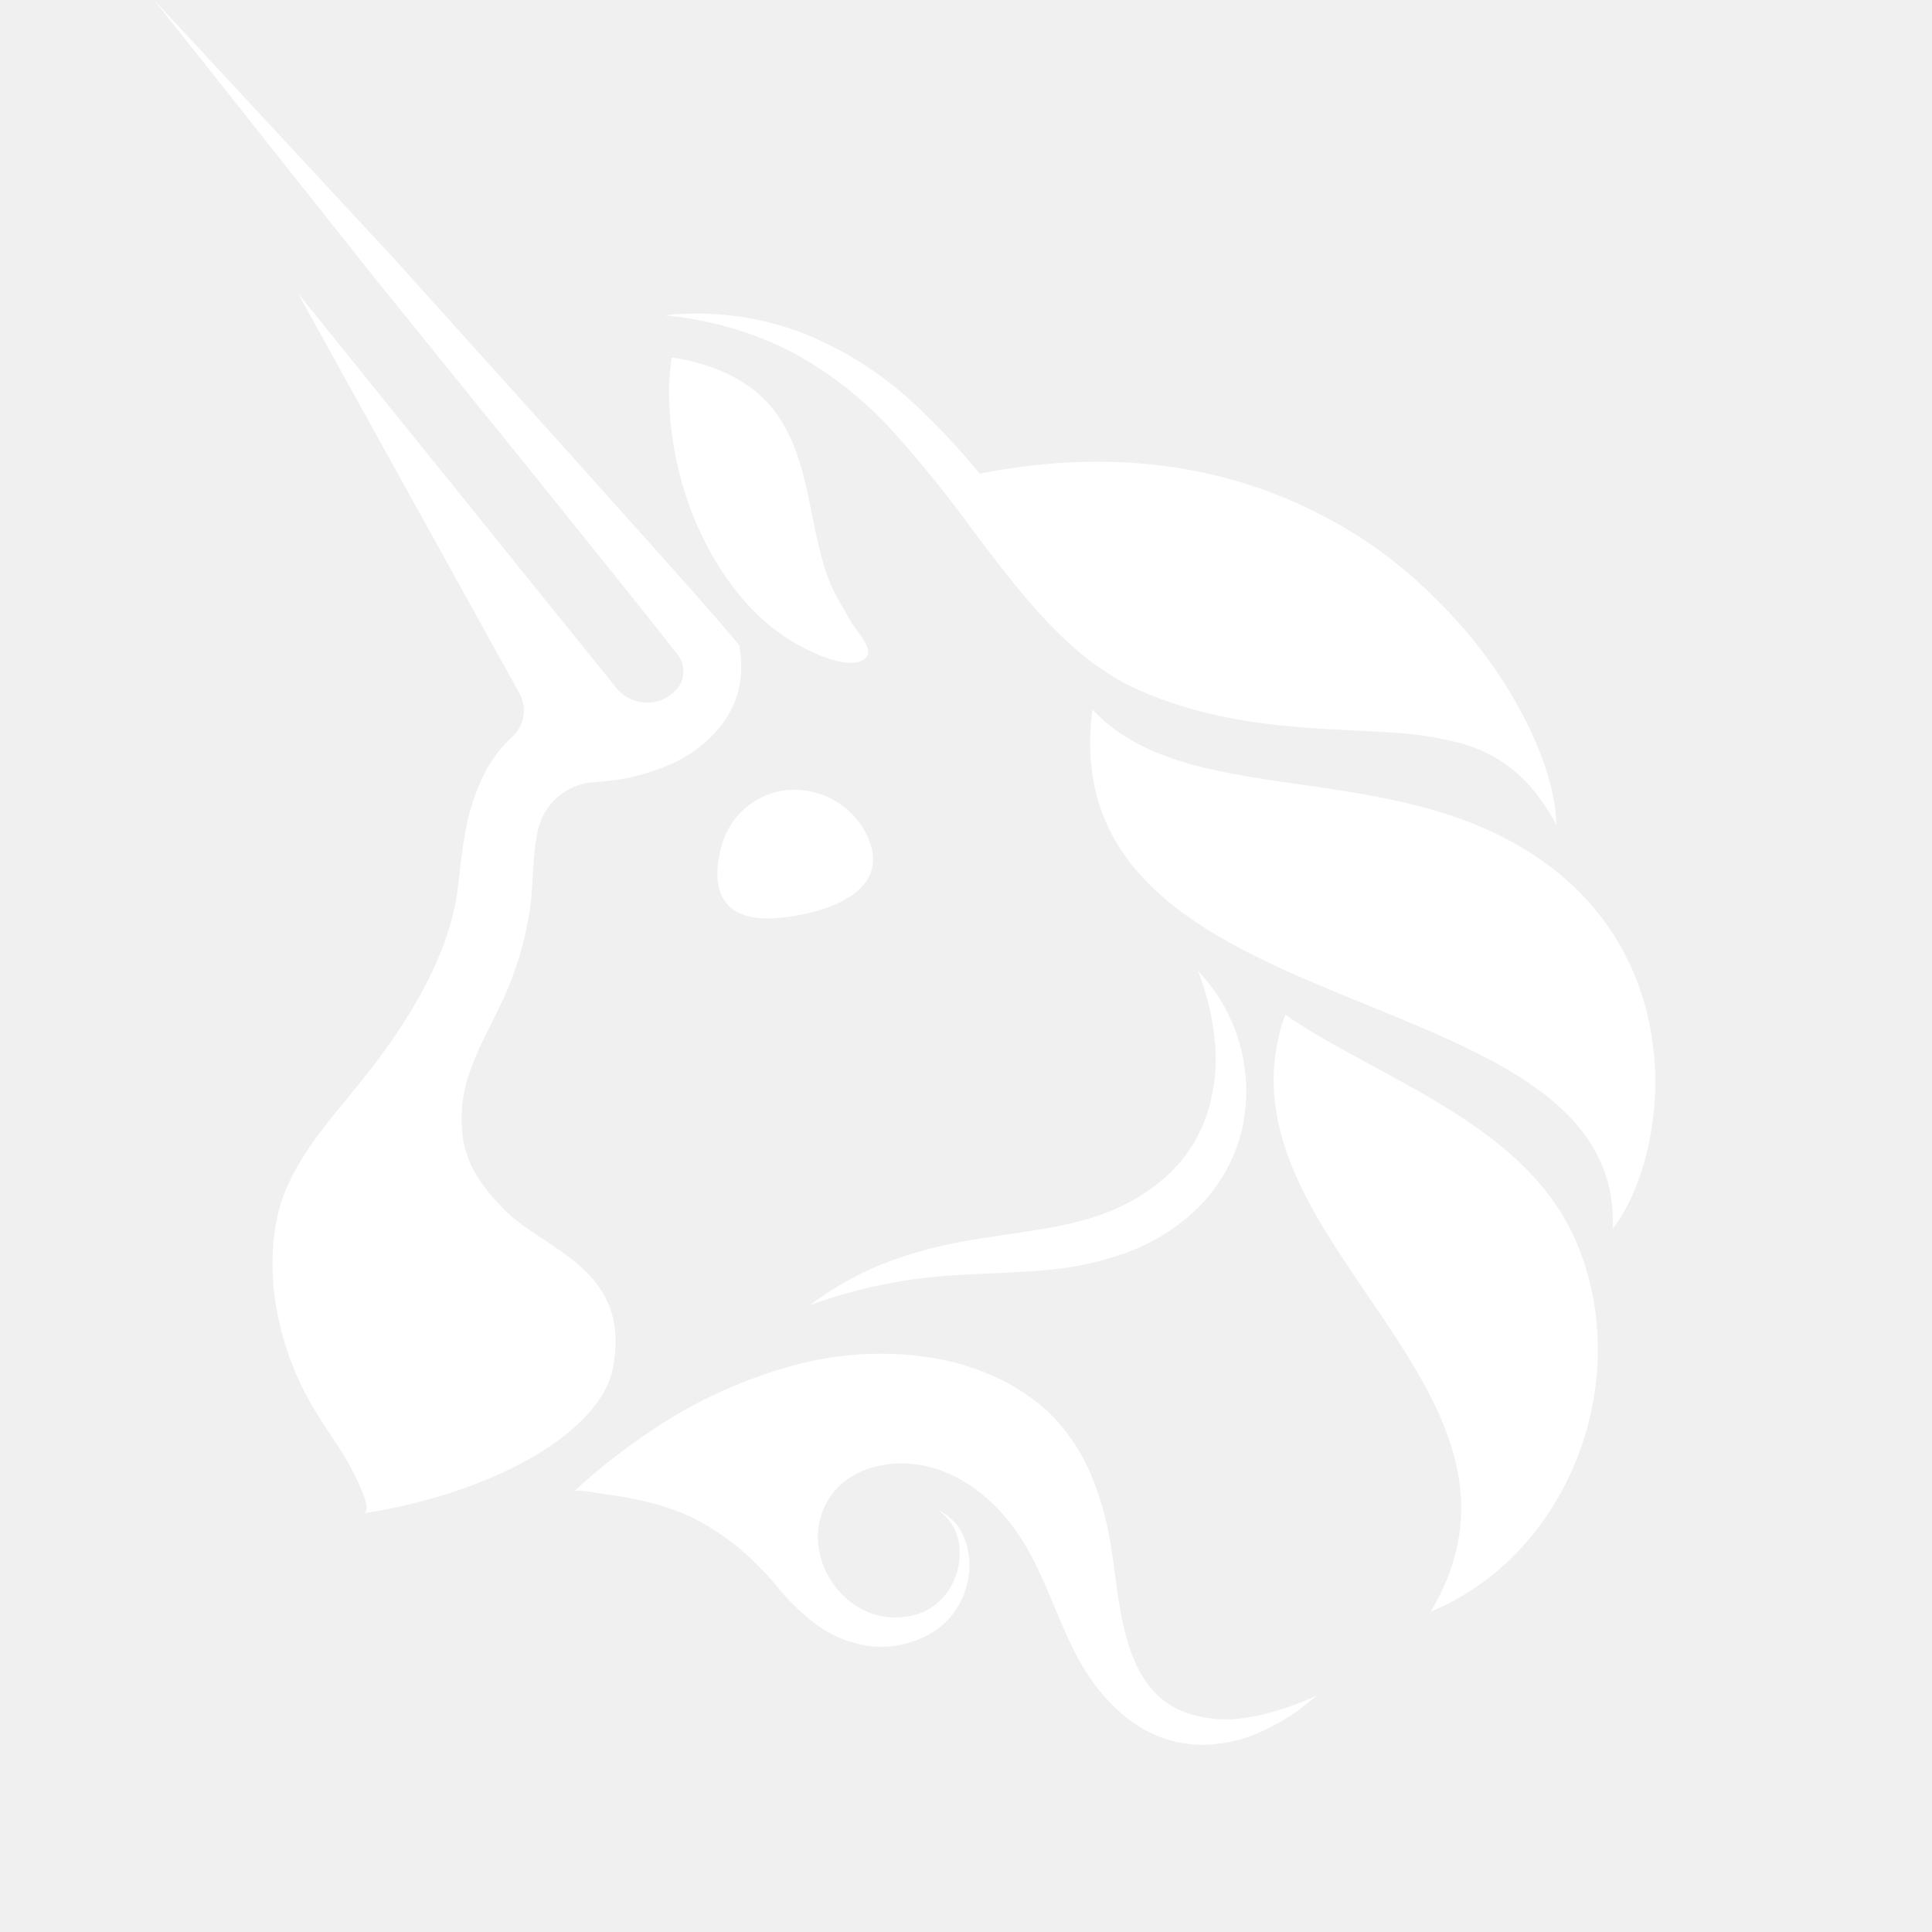
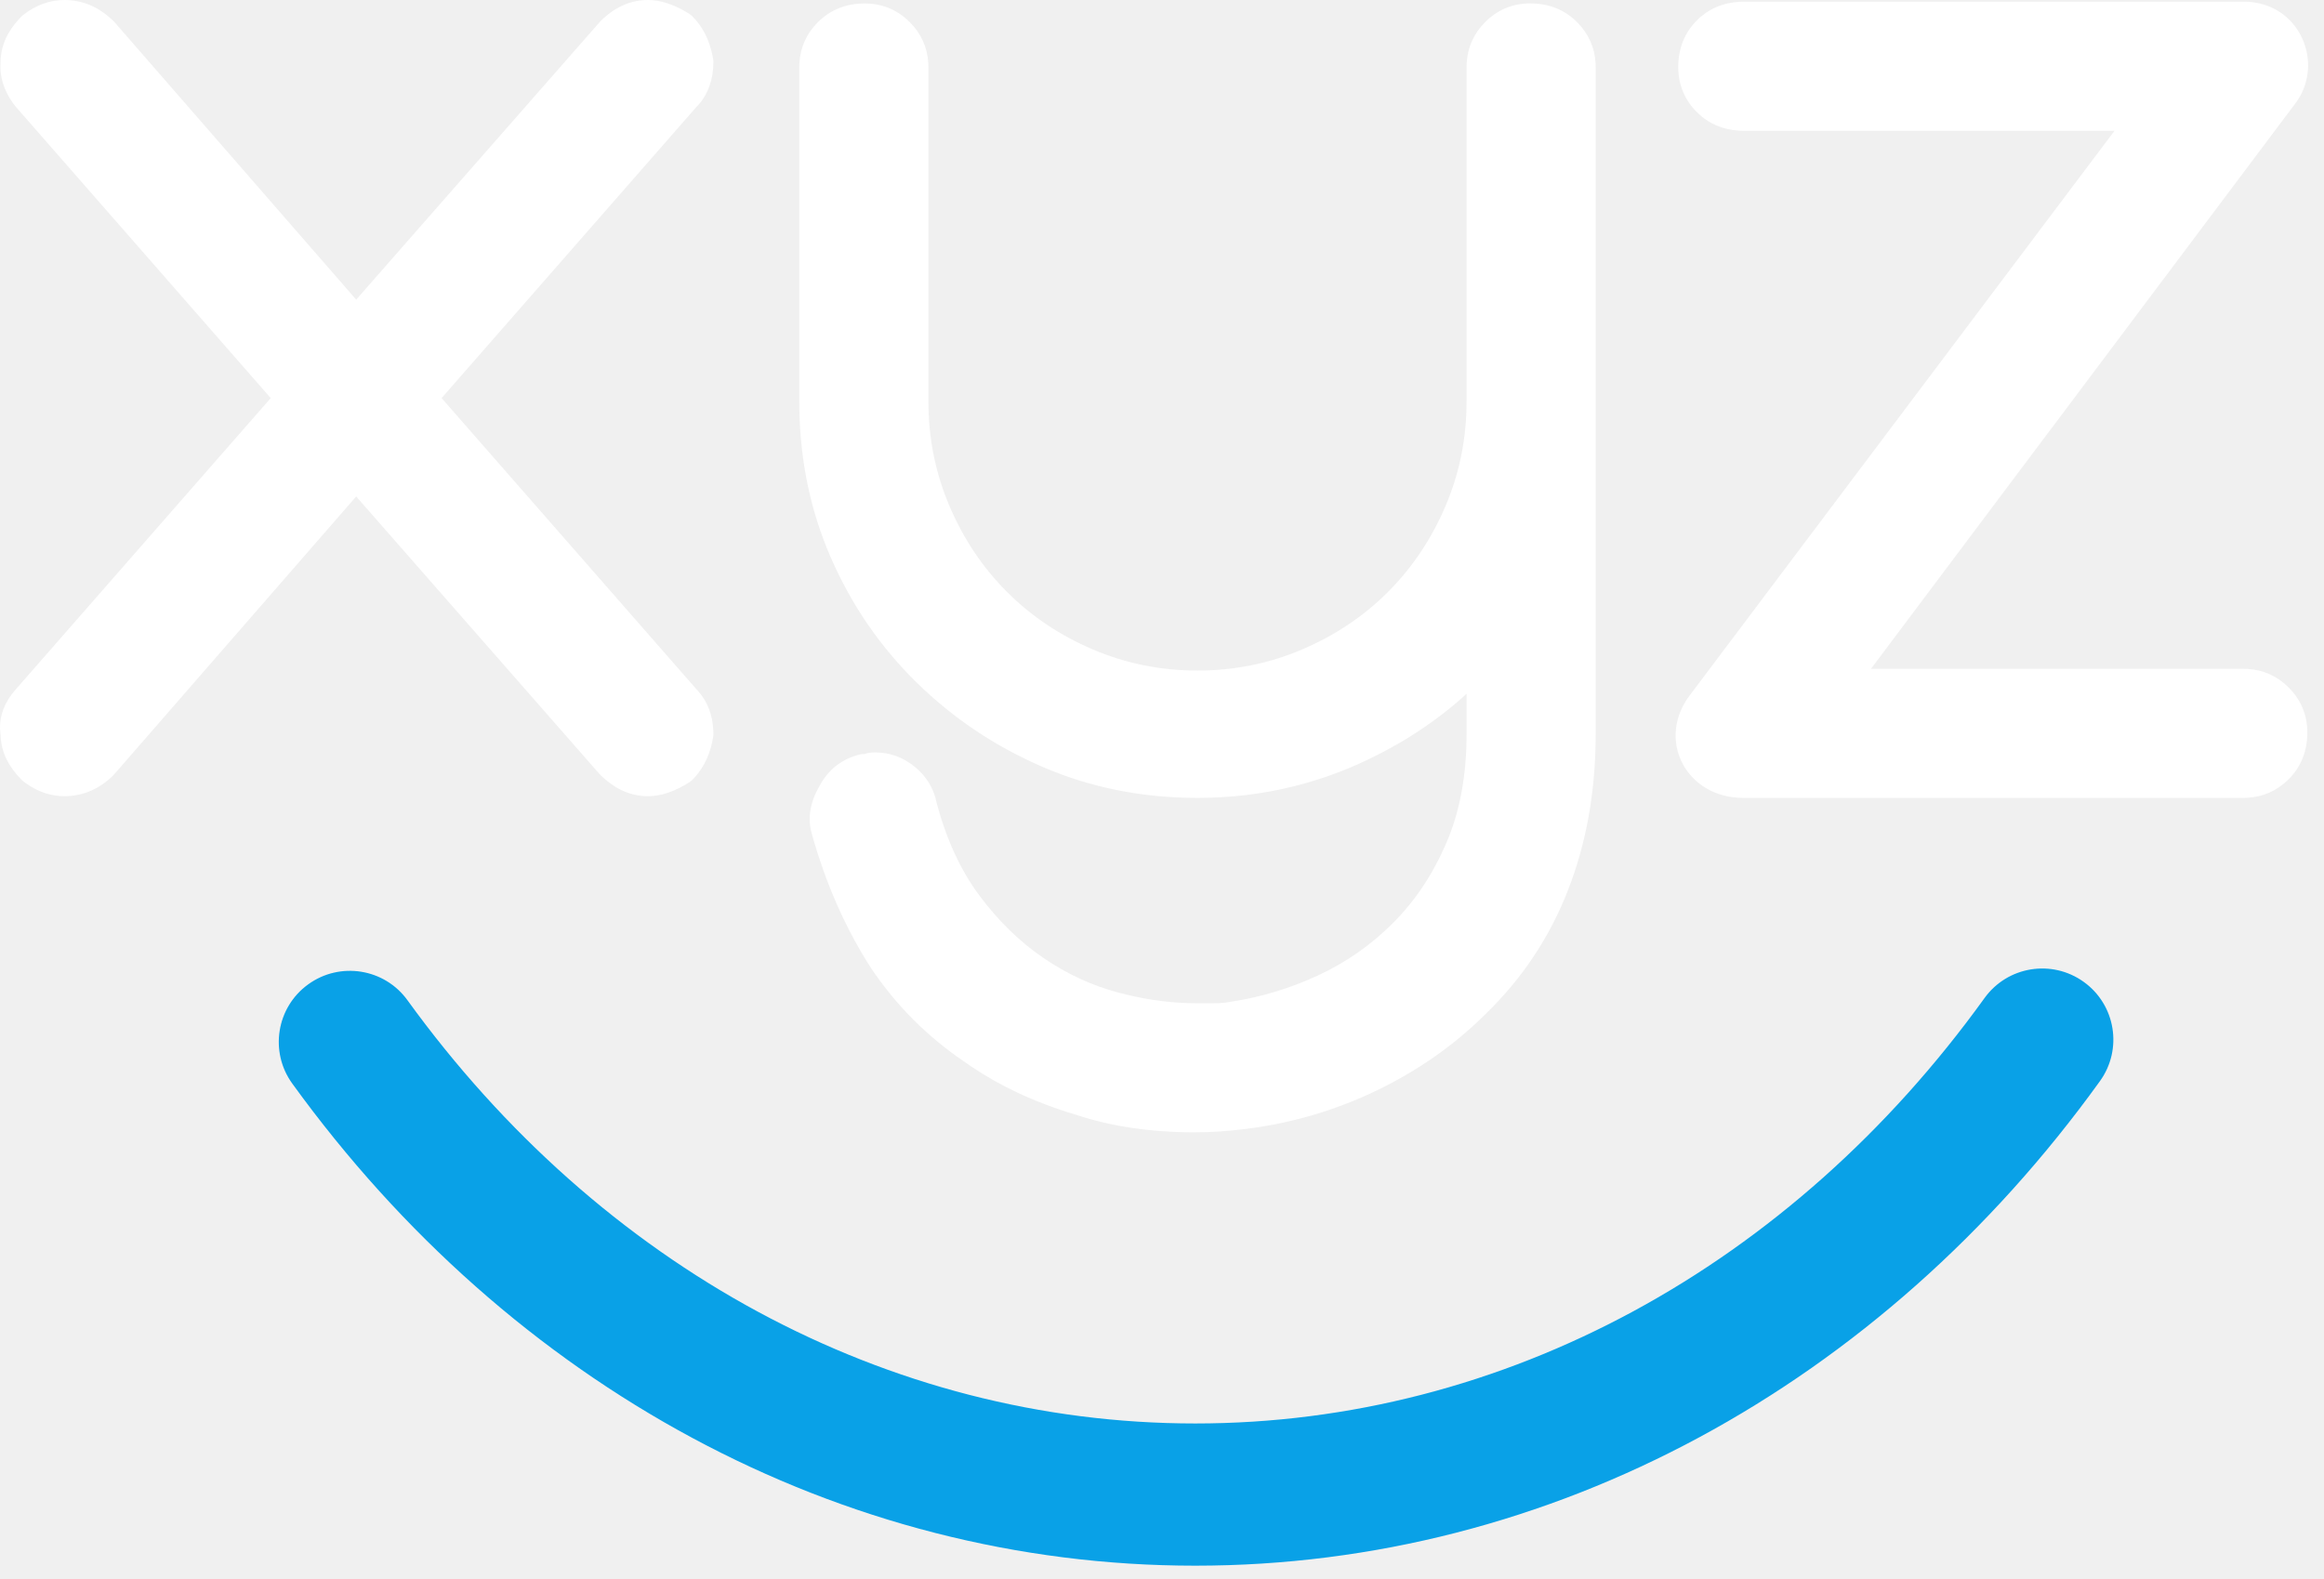
- <svg xmlns="http://www.w3.org/2000/svg" width="32" height="32" viewBox="0 0 32 32" fill="none">
-   <path d="M14.308 13.737C14.914 14.809 13.558 15.142 12.921 15.203C11.957 15.297 11.757 14.739 11.945 14.037C12.007 13.786 12.144 13.56 12.338 13.39C12.533 13.22 12.774 13.114 13.03 13.086C13.282 13.063 13.536 13.111 13.762 13.226C13.988 13.342 14.177 13.518 14.308 13.737V13.737Z" fill="white" />
-   <path d="M18.094 11.752C17.389 17.169 26.893 16.042 26.712 20.353C27.65 19.129 28.053 15.803 25.293 14.091C22.834 12.564 19.63 13.399 18.094 11.752Z" fill="white" />
-   <path d="M23.568 9.709C23.506 9.652 23.443 9.595 23.381 9.539C23.444 9.596 23.506 9.657 23.568 9.709Z" fill="white" />
-   <path d="M25.777 13.658L25.771 13.65C25.686 13.489 25.588 13.336 25.479 13.191C25.159 12.755 24.699 12.442 24.177 12.306C23.829 12.216 23.474 12.159 23.116 12.138C22.753 12.112 22.383 12.097 22.009 12.077C21.259 12.035 20.491 11.958 19.741 11.743C19.553 11.69 19.366 11.631 19.185 11.561C19.091 11.527 19.004 11.49 18.911 11.451C18.818 11.411 18.724 11.366 18.63 11.318C18.277 11.124 17.951 10.886 17.658 10.609C17.08 10.069 16.627 9.457 16.172 8.864C15.743 8.268 15.283 7.696 14.794 7.15C14.311 6.615 13.74 6.167 13.106 5.826C12.45 5.494 11.737 5.289 11.005 5.223C11.765 5.14 12.533 5.234 13.25 5.498C13.973 5.78 14.635 6.202 15.197 6.74C15.564 7.086 15.908 7.455 16.228 7.845C18.609 7.374 20.54 7.792 22.024 8.604L22.058 8.621C22.53 8.878 22.973 9.187 23.378 9.542C23.443 9.598 23.507 9.655 23.566 9.712C23.882 10.004 24.176 10.319 24.446 10.654L24.466 10.681C25.343 11.796 25.776 12.956 25.777 13.658Z" fill="white" />
-   <path d="M25.776 13.657L25.77 13.646L25.776 13.657Z" fill="white" />
-   <path d="M11.126 5.921C11.734 6.009 12.354 6.252 12.753 6.715C13.152 7.179 13.299 7.781 13.415 8.355C13.508 8.799 13.582 9.252 13.757 9.673C13.841 9.879 13.965 10.059 14.068 10.253C14.153 10.414 14.309 10.559 14.369 10.731C14.38 10.756 14.384 10.783 14.381 10.81C14.377 10.836 14.367 10.862 14.351 10.884C14.139 11.119 13.568 10.857 13.352 10.752C12.979 10.566 12.645 10.31 12.368 9.998C11.503 9.033 11.056 7.644 11.083 6.379C11.089 6.226 11.104 6.073 11.126 5.921Z" fill="white" />
-   <path d="M21.287 16.806C19.974 20.485 25.927 22.953 23.697 26.694C25.985 25.745 27.072 22.877 26.122 20.602C25.291 18.605 22.835 17.877 21.287 16.806Z" fill="white" />
-   <path d="M13.413 21.617C13.771 21.347 14.162 21.123 14.576 20.953C14.996 20.785 15.431 20.659 15.876 20.577C16.758 20.408 17.631 20.367 18.364 20.07C18.726 19.928 19.059 19.721 19.347 19.458C19.626 19.198 19.839 18.875 19.97 18.516C20.103 18.137 20.158 17.735 20.129 17.334C20.096 16.904 19.999 16.481 19.841 16.079C20.168 16.42 20.406 16.837 20.534 17.293C20.662 17.749 20.676 18.23 20.575 18.692C20.461 19.182 20.213 19.63 19.86 19.987C19.511 20.333 19.089 20.597 18.626 20.759C18.185 20.915 17.724 21.01 17.257 21.042C16.807 21.08 16.372 21.09 15.944 21.115C15.08 21.152 14.226 21.321 13.413 21.617V21.617Z" fill="white" />
-   <path d="M21.81 28.085C21.678 28.191 21.546 28.303 21.401 28.401C21.254 28.497 21.101 28.583 20.942 28.657C20.611 28.819 20.247 28.902 19.879 28.899C18.881 28.88 18.177 28.134 17.764 27.291C17.483 26.717 17.289 26.096 16.955 25.549C16.478 24.767 15.661 24.137 14.705 24.253C14.315 24.302 13.95 24.478 13.733 24.818C13.163 25.706 13.981 26.95 15.025 26.774C15.114 26.761 15.2 26.737 15.284 26.703C15.366 26.667 15.444 26.62 15.513 26.562C15.659 26.441 15.769 26.281 15.831 26.101C15.899 25.913 15.915 25.71 15.875 25.514C15.832 25.309 15.712 25.13 15.539 25.012C15.74 25.107 15.896 25.275 15.975 25.483C16.057 25.697 16.078 25.93 16.036 26.155C15.995 26.389 15.892 26.608 15.738 26.789C15.656 26.882 15.562 26.963 15.457 27.029C15.353 27.095 15.242 27.148 15.126 27.187C14.89 27.268 14.64 27.294 14.393 27.263C14.046 27.213 13.719 27.071 13.446 26.851C13.124 26.594 12.884 26.259 12.592 25.971C12.258 25.619 11.864 25.329 11.428 25.117C11.127 24.984 10.813 24.886 10.49 24.825C10.328 24.791 10.164 24.767 10 24.746C9.925 24.738 9.557 24.656 9.506 24.704C10.013 24.235 10.566 23.819 11.156 23.461C11.762 23.1 12.412 22.82 13.091 22.63C13.794 22.431 14.53 22.374 15.255 22.463C15.629 22.508 15.995 22.603 16.343 22.745C16.708 22.892 17.045 23.101 17.338 23.363C17.629 23.638 17.864 23.968 18.03 24.332C18.18 24.674 18.292 25.031 18.364 25.398C18.578 26.493 18.499 28.191 19.927 28.441C20.001 28.456 20.076 28.466 20.152 28.473L20.385 28.479C20.546 28.467 20.705 28.444 20.862 28.41C21.188 28.333 21.506 28.224 21.81 28.085V28.085Z" fill="white" />
-   <path d="M13.514 26.892L13.477 26.862L13.514 26.892Z" fill="white" />
-   <path d="M12.232 11.434C12.181 11.634 12.09 11.823 11.965 11.988C11.734 12.29 11.427 12.526 11.077 12.671C10.761 12.808 10.427 12.896 10.086 12.933C10.012 12.942 9.935 12.948 9.861 12.954C9.644 12.962 9.436 13.039 9.267 13.175C9.098 13.311 8.977 13.497 8.92 13.707C8.895 13.812 8.876 13.918 8.863 14.024C8.829 14.301 8.824 14.589 8.794 14.938C8.72 15.531 8.55 16.107 8.289 16.644C7.949 17.362 7.569 17.94 7.657 18.767C7.715 19.304 7.989 19.663 8.352 20.035C9.009 20.709 10.478 21.01 10.149 22.672C9.952 23.663 8.315 24.704 6.014 25.067C6.243 25.032 5.721 24.148 5.688 24.092C5.441 23.704 5.171 23.338 4.976 22.917C4.591 22.101 4.413 21.156 4.571 20.262C4.736 19.32 5.43 18.598 6.007 17.879C6.693 17.023 7.413 15.901 7.572 14.79C7.61 14.521 7.636 14.184 7.696 13.848C7.753 13.477 7.869 13.117 8.039 12.782C8.155 12.563 8.308 12.365 8.491 12.197C8.586 12.108 8.649 11.99 8.67 11.861C8.69 11.732 8.667 11.6 8.604 11.485L4.936 4.859L10.204 11.389C10.264 11.465 10.34 11.527 10.426 11.569C10.512 11.612 10.607 11.636 10.703 11.638C10.799 11.64 10.895 11.621 10.983 11.581C11.071 11.542 11.149 11.484 11.213 11.411C11.279 11.333 11.317 11.234 11.32 11.131C11.322 11.028 11.289 10.927 11.227 10.846C10.883 10.404 10.519 9.954 10.166 9.511L8.841 7.863L6.18 4.573L2.552 0L6.521 4.278L9.354 7.424L10.766 9C11.235 9.53 11.704 10.044 12.172 10.601L12.249 10.695L12.266 10.841C12.289 11.039 12.278 11.24 12.232 11.434Z" fill="white" />
-   <path d="M13.447 26.846C13.193 26.649 12.966 26.417 12.774 26.158C12.98 26.405 13.205 26.635 13.447 26.846V26.846Z" fill="white" />
+ <svg xmlns="http://www.w3.org/2000/svg" width="53" height="36" viewBox="0 0 53 36">
+   <g fill="none" fill-rule="evenodd">
+     <g fill-rule="nonzero">
+       <g>
+         <path fill="#FFF" d="M34.899.078c.421 0 .783.143 1.066.426.262.262.406.583.424.948l.001.079v15.22l-.002.222c-.023 1.198-.23 2.304-.623 3.317-.419 1.082-1.048 2.03-1.882 2.837-.701.7-1.522 1.279-2.462 1.736-.94.456-1.934.752-2.982.886-.213.026-.413.047-.6.06-.19.013-.392.02-.607.02-.994 0-1.898-.135-2.7-.402-.456-.135-.9-.303-1.33-.504-.371-.174-.722-.373-1.05-.594l-.162-.112c-.838-.568-1.542-1.272-2.114-2.116-.589-.91-1.043-1.94-1.362-3.08-.106-.354-.037-.73.182-1.105.186-.34.466-.572.828-.682l.079-.022.038-.01h.04l.028-.001.006-.002c.074-.024.154-.036.239-.036.334 0 .64.11.905.326.266.216.436.496.498.81.223.845.55 1.553.978 2.128.433.581.92 1.056 1.46 1.424.54.369 1.11.632 1.71.791.548.146 1.08.225 1.594.24l.171.002h.423l.086-.001c.07-.002.134-.008.2-.017l.1-.017c.67-.1 1.328-.298 1.974-.596.64-.296 1.212-.695 1.717-1.2.502-.502.907-1.11 1.216-1.826.286-.665.44-1.432.458-2.303l.002-.176v-.923l-.11.1c-.426.377-.897.716-1.413 1.018l-.196.111-.18.097c-1.317.7-2.732 1.05-4.238 1.05-1.263 0-2.442-.236-3.534-.708-1.087-.47-2.048-1.115-2.881-1.934-.834-.821-1.487-1.777-1.958-2.866-.447-1.035-.682-2.147-.706-3.335l-.002-.2V1.522l.003-.087c.022-.358.165-.673.423-.93.283-.283.645-.426 1.066-.426.398 0 .746.144 1.027.426.263.262.406.583.424.948l.002.079v7.624l.002.171c.02.777.18 1.515.478 2.216.321.754.759 1.406 1.313 1.96.554.555 1.207.992 1.96 1.313.751.32 1.545.48 2.383.48.84 0 1.633-.16 2.384-.48.753-.321 1.406-.758 1.96-1.312.554-.555.991-1.207 1.313-1.961.298-.7.458-1.439.477-2.216l.003-.167V1.52l.003-.087c.021-.358.165-.673.422-.93.282-.282.63-.426 1.028-.426zm16.268-.04c1.296 0 1.876 1.441 1.16 2.347l-9.658 12.871h8.507l.087.003c.358.022.673.165.93.423.282.281.427.63.427 1.027 0 .422-.143.784-.426 1.066-.263.263-.584.406-.948.424l-.08.002H39.755c-1.316 0-1.996-1.347-1.203-2.361l9.67-12.856h-8.466l-.085-.003c-.382-.02-.711-.162-.973-.423-.281-.281-.425-.63-.425-1.027 0-.422.143-.784.425-1.066.264-.264.597-.406.983-.424l.083-.002h11.404zM14.777 0c.277 0 .567.093.87.272l.083.051.055.044c.239.239.393.544.465.906l.016.092.003.05c0 .391-.118.727-.342.978l-.05.052-5.806 6.636 5.8 6.628.052.057c.214.242.328.544.344.894l.002.088-.003.05c-.058.371-.198.686-.423.936l-.058.06-.055.045c-.333.212-.65.323-.952.323-.375 0-.72-.145-1.034-.435l-.067-.065-5.554-6.337-5.537 6.359-.067.063c-.304.274-.659.415-1.052.415-.306 0-.597-.098-.866-.287l-.072-.054-.03-.026c-.296-.296-.462-.622-.482-.972l-.002-.047-.007-.043c-.037-.315.052-.617.257-.891l.049-.063.053-.062 5.807-6.636L.353 2.427l-.055-.071c-.216-.302-.313-.63-.284-.942 0-.353.146-.683.423-.983L.498.367l.03-.026C.819.116 1.134 0 1.469 0c.396 0 .754.144 1.072.436L2.607.5l5.516 6.335L13.697.48l.066-.063C14.064.142 14.406 0 14.778 0z" transform="translate(-22 -19) translate(22 19)" />
+         <path fill="#09A1E7" d="M45.258 22.767c.524-.727 1.537-.892 2.264-.368.727.523.892 1.537.368 2.263-4.99 6.93-12.501 11.053-20.632 11.053-8.109 0-15.601-4.1-20.592-10.997-.525-.725-.363-1.74.363-2.264.725-.525 1.74-.363 2.264.363 4.4 6.08 10.933 9.654 17.965 9.654 7.052 0 13.6-3.595 18-9.704z" transform="translate(-22 -19) translate(22 19)" />
+       </g>
+     </g>
+   </g>
</svg>
